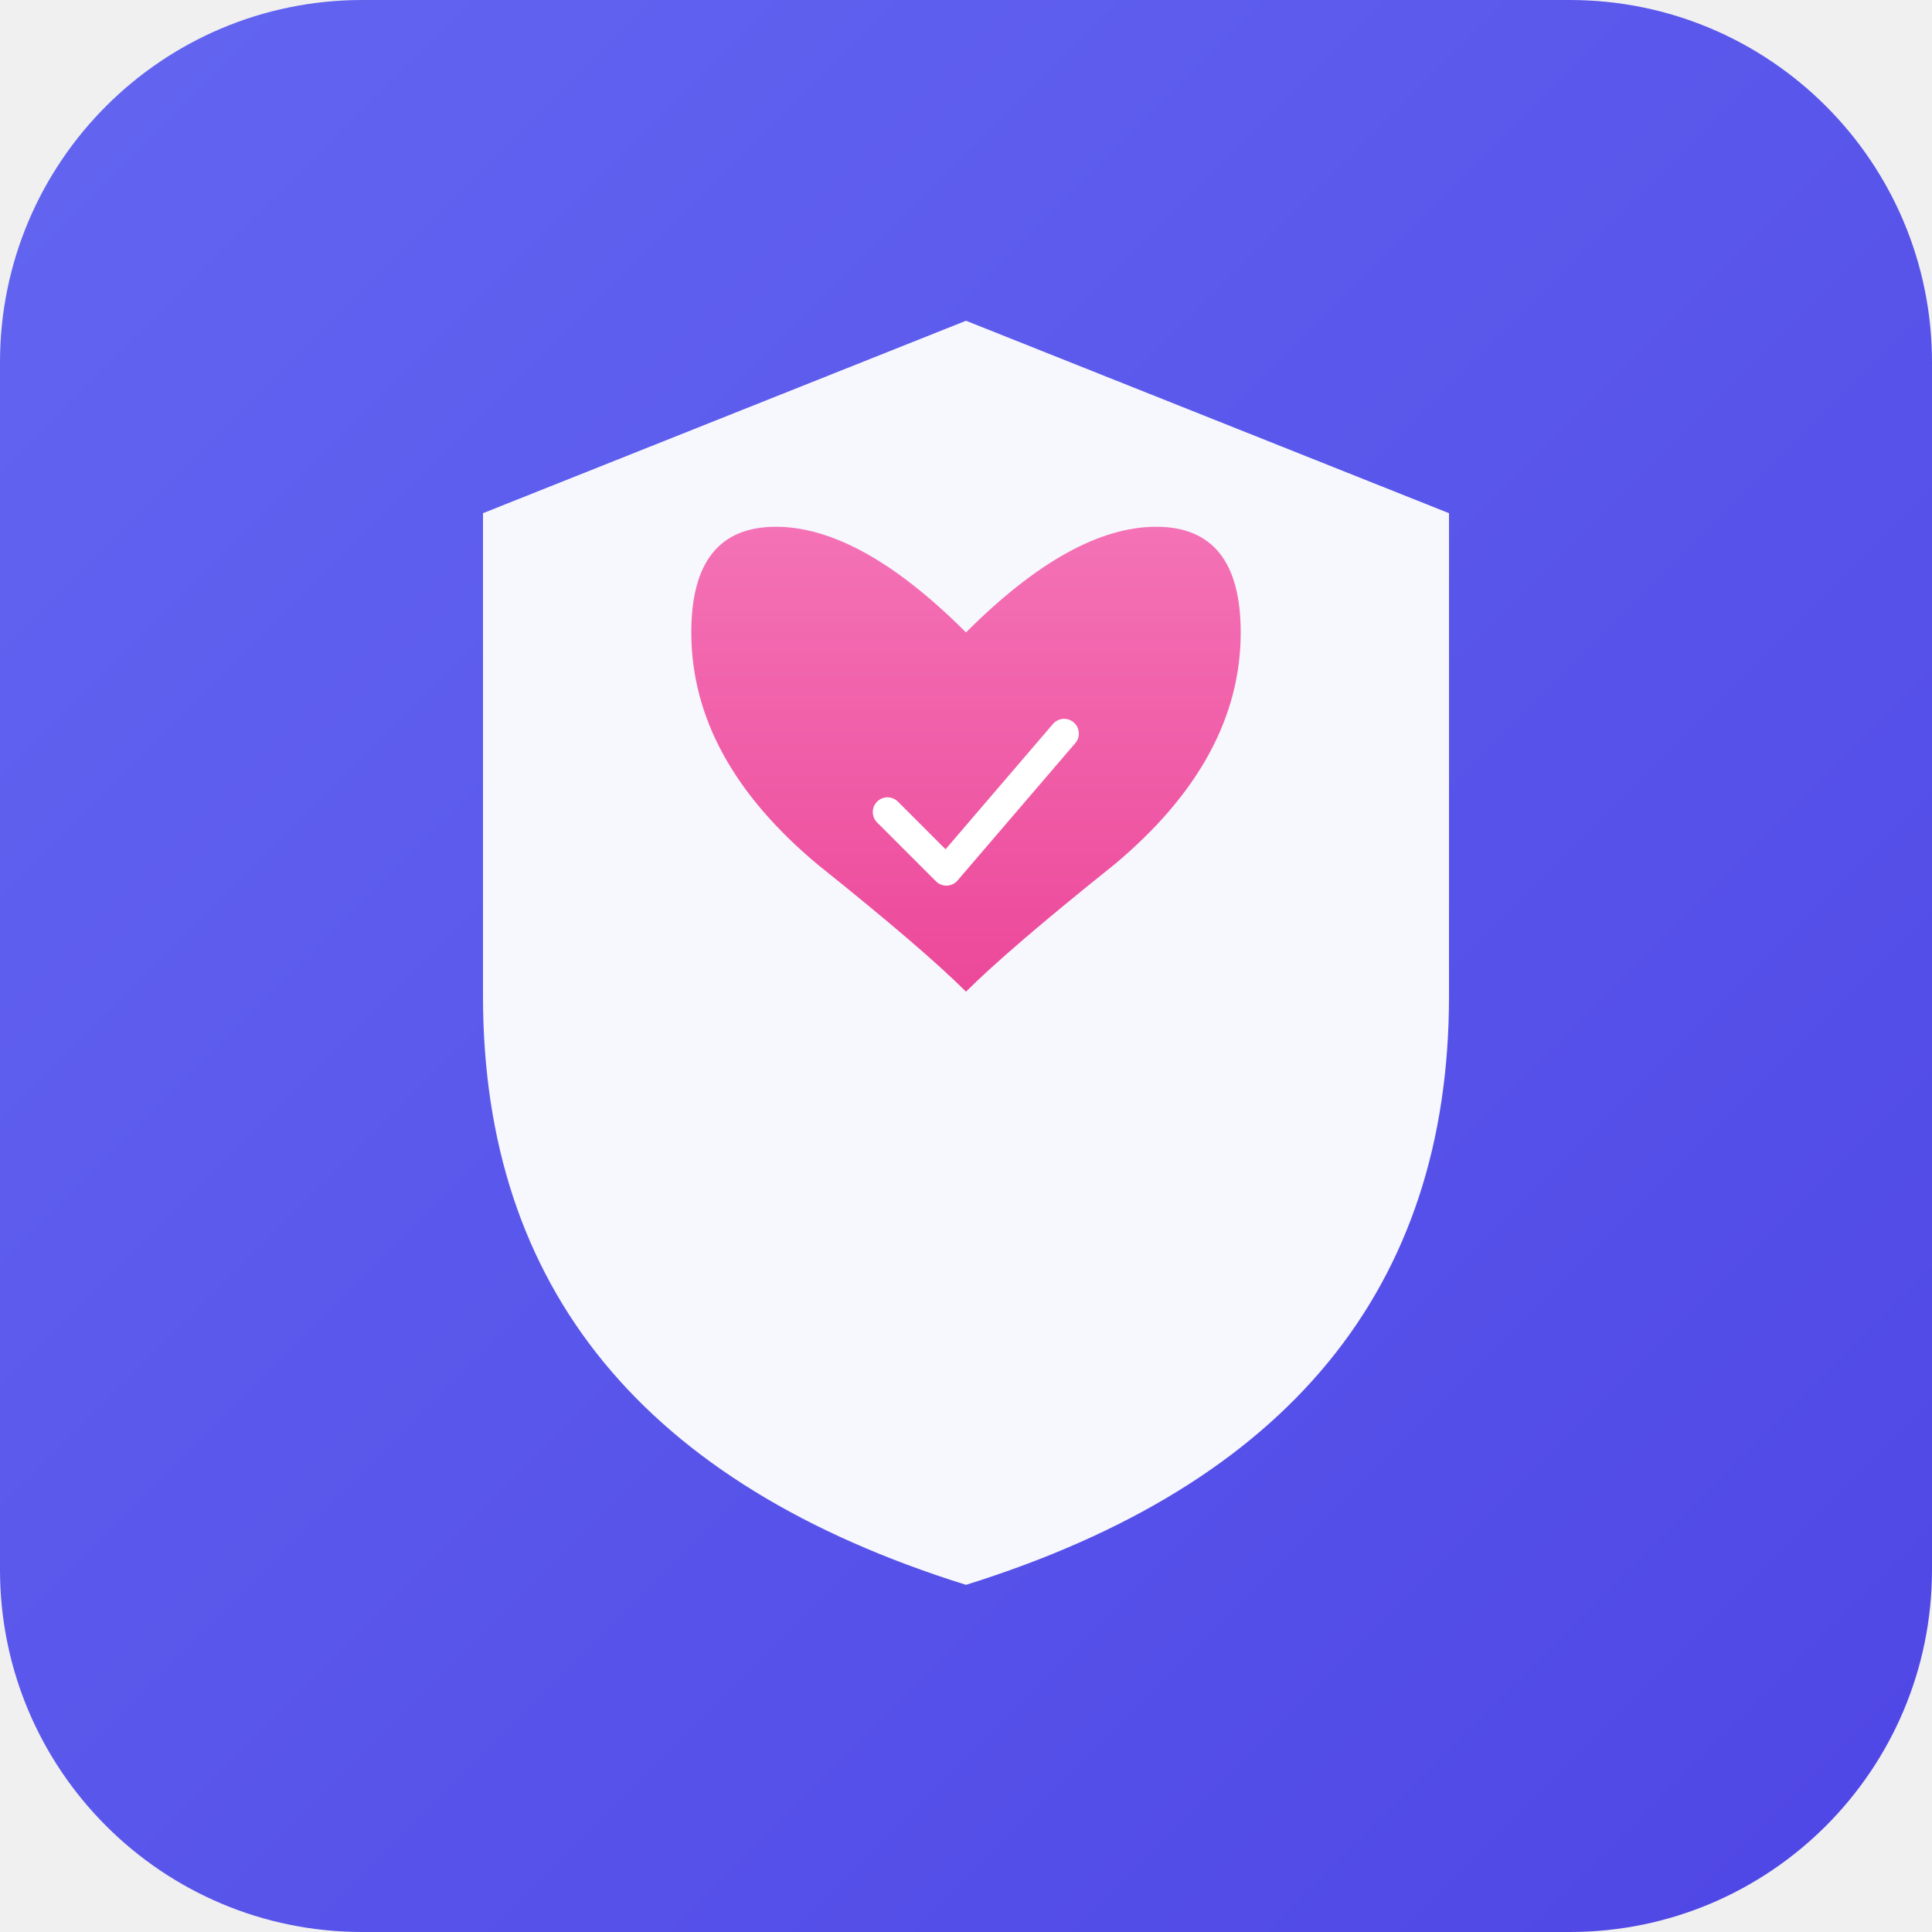
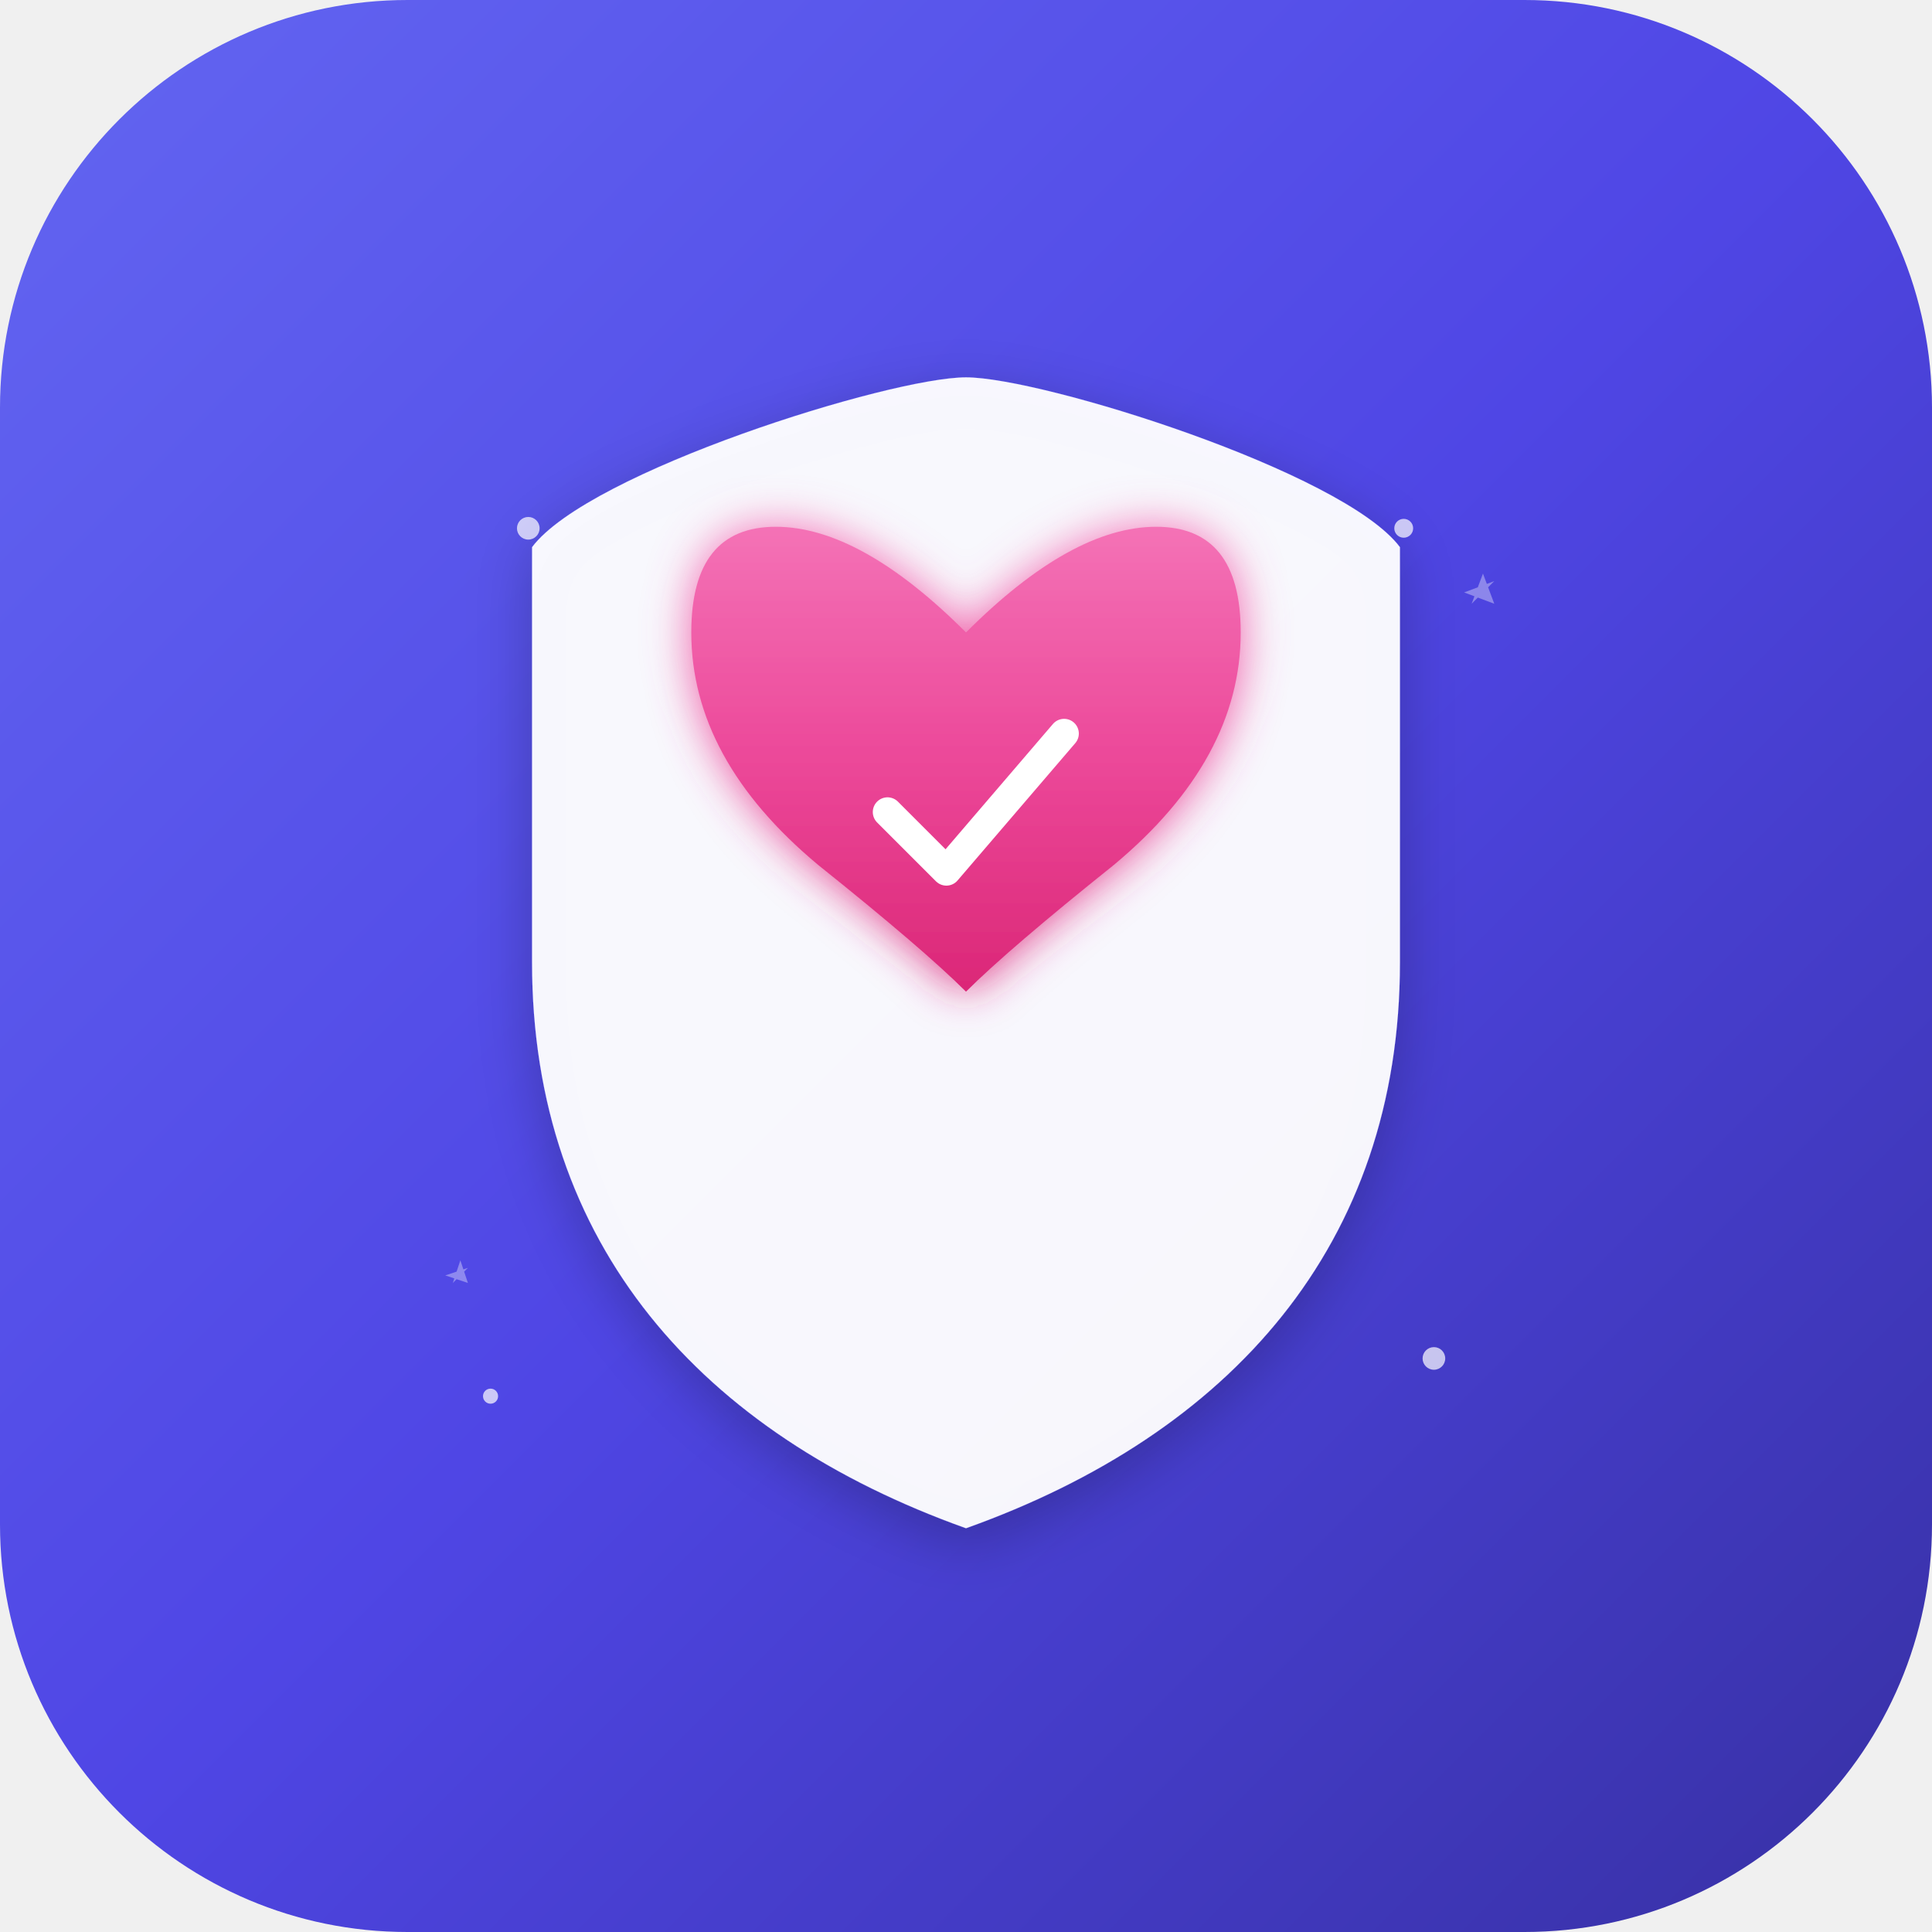
<svg xmlns="http://www.w3.org/2000/svg" width="192" height="192" viewBox="0 0 512 512">
  <defs>
    <linearGradient id="bg" x1="0%" y1="0%" x2="100%" y2="100%">
      <stop offset="0%" style="stop-color:#6366f1" />
-       <stop offset="100%" style="stop-color:#4f46e5" />
+       <stop offset="50%" style="stop-color:#4f46e5" />
+       <stop offset="100%" style="stop-color:#3730a3" />
    </linearGradient>
    <linearGradient id="ht" x1="0%" y1="0%" x2="0%" y2="100%">
      <stop offset="0%" style="stop-color:#f472b6" />
-       <stop offset="100%" style="stop-color:#ec4899" />
+       <stop offset="50%" style="stop-color:#ec4899" />
+       <stop offset="100%" style="stop-color:#db2777" />
    </linearGradient>
+     <filter id="shadow" x="-20%" y="-20%" width="140%" height="140%">
+       <feDropShadow dx="0" dy="4" stdDeviation="8" flood-color="#000" flood-opacity="0.25" />
+     </filter>
+     <filter id="glow" x="-50%" y="-50%" width="200%" height="200%">
+       <feGaussianBlur stdDeviation="6" result="blur" />
+       <feMerge>
+         <feMergeNode in="blur" />
+         <feMergeNode in="SourceGraphic" />
+       </feMerge>
+     </filter>
  </defs>
-   <rect width="512" height="512" rx="96" fill="url(#bg)" />
-   <g transform="translate(256, 240)">
-     <path d="M0 -155 L128 -104 L128 24 Q128 140 0 180 Q-128 140 -128 24 L-128 -104 Z" fill="white" opacity="0.95" />
+   <rect width="512" height="512" rx="108" fill="url(#bg)" />
+   <g transform="translate(256, 240)" filter="url(#shadow)">
+     <path d="M0 -140 C20 -140 100 -115 115 -95 L115 15 C115 90 70 140 0 165 C-70 140 -115 90 -115 15 L-115 -95 C-100 -115 -20 -140 0 -140 Z" fill="white" opacity="0.95" />
  </g>
-   <g transform="translate(256, 218)">
+   <g transform="translate(256, 218)" filter="url(#glow)">
    <path d="M0 32 Q-8 24 -28 8 Q-52 -12 -52 -36 Q-52 -56 -36 -56 Q-20 -56 0 -36 Q20 -56 36 -56 Q52 -56 52 -36 Q52 -12 28 8 Q8 24 0 32 Z" fill="url(#ht)" transform="scale(1.4)" />
  </g>
  <g transform="translate(256, 210)">
    <path d="M-16 4 L-4 16 L20 -12" fill="none" stroke="white" stroke-width="6" stroke-linecap="round" stroke-linejoin="round" transform="scale(1.3)" />
  </g>
+   <g fill="white" opacity="0.7">
+     <circle cx="140" cy="140" r="3" />
+     <circle cx="372" cy="140" r="2.5" />
+     <circle cx="130" cy="370" r="2" />
+     <circle cx="380" cy="360" r="3" />
+     <path d="M390 160 l3 -8 3 8 -8 -3 8 -3z" opacity="0.5" />
+     <path d="M120 340 l2 -6 2 6 -6 -2 6 -2z" opacity="0.5" />
+   </g>
</svg>
